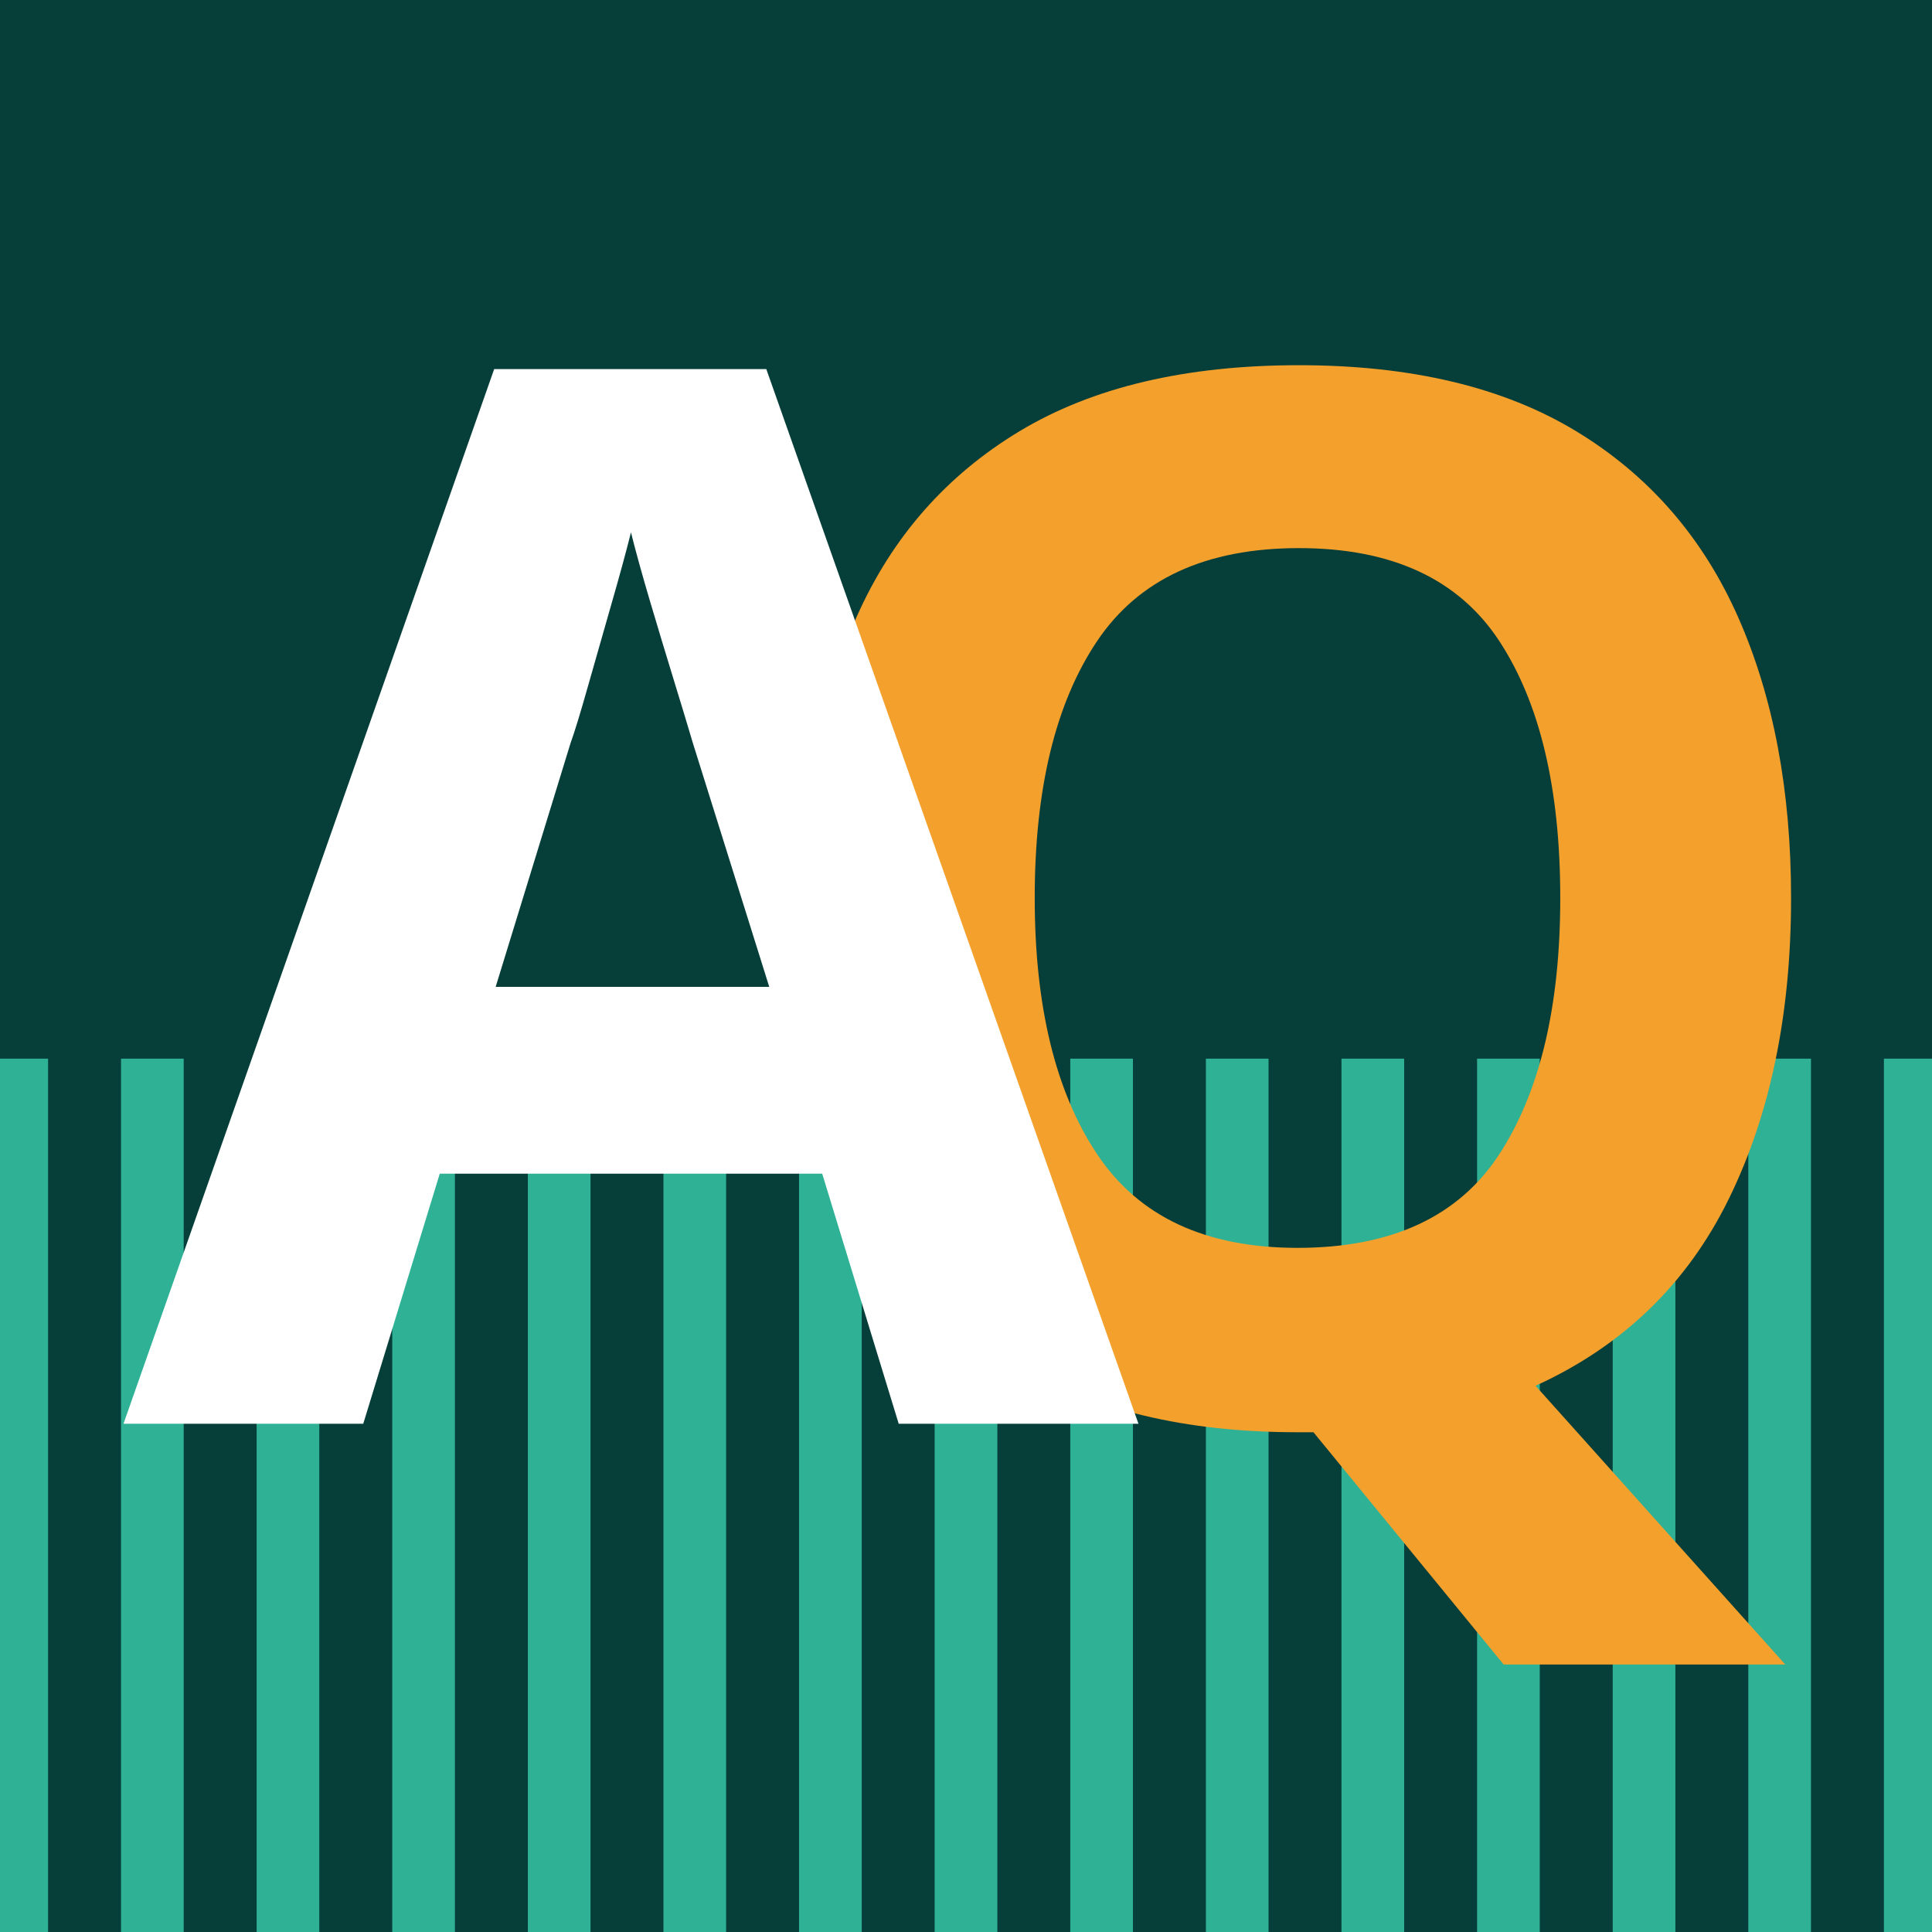
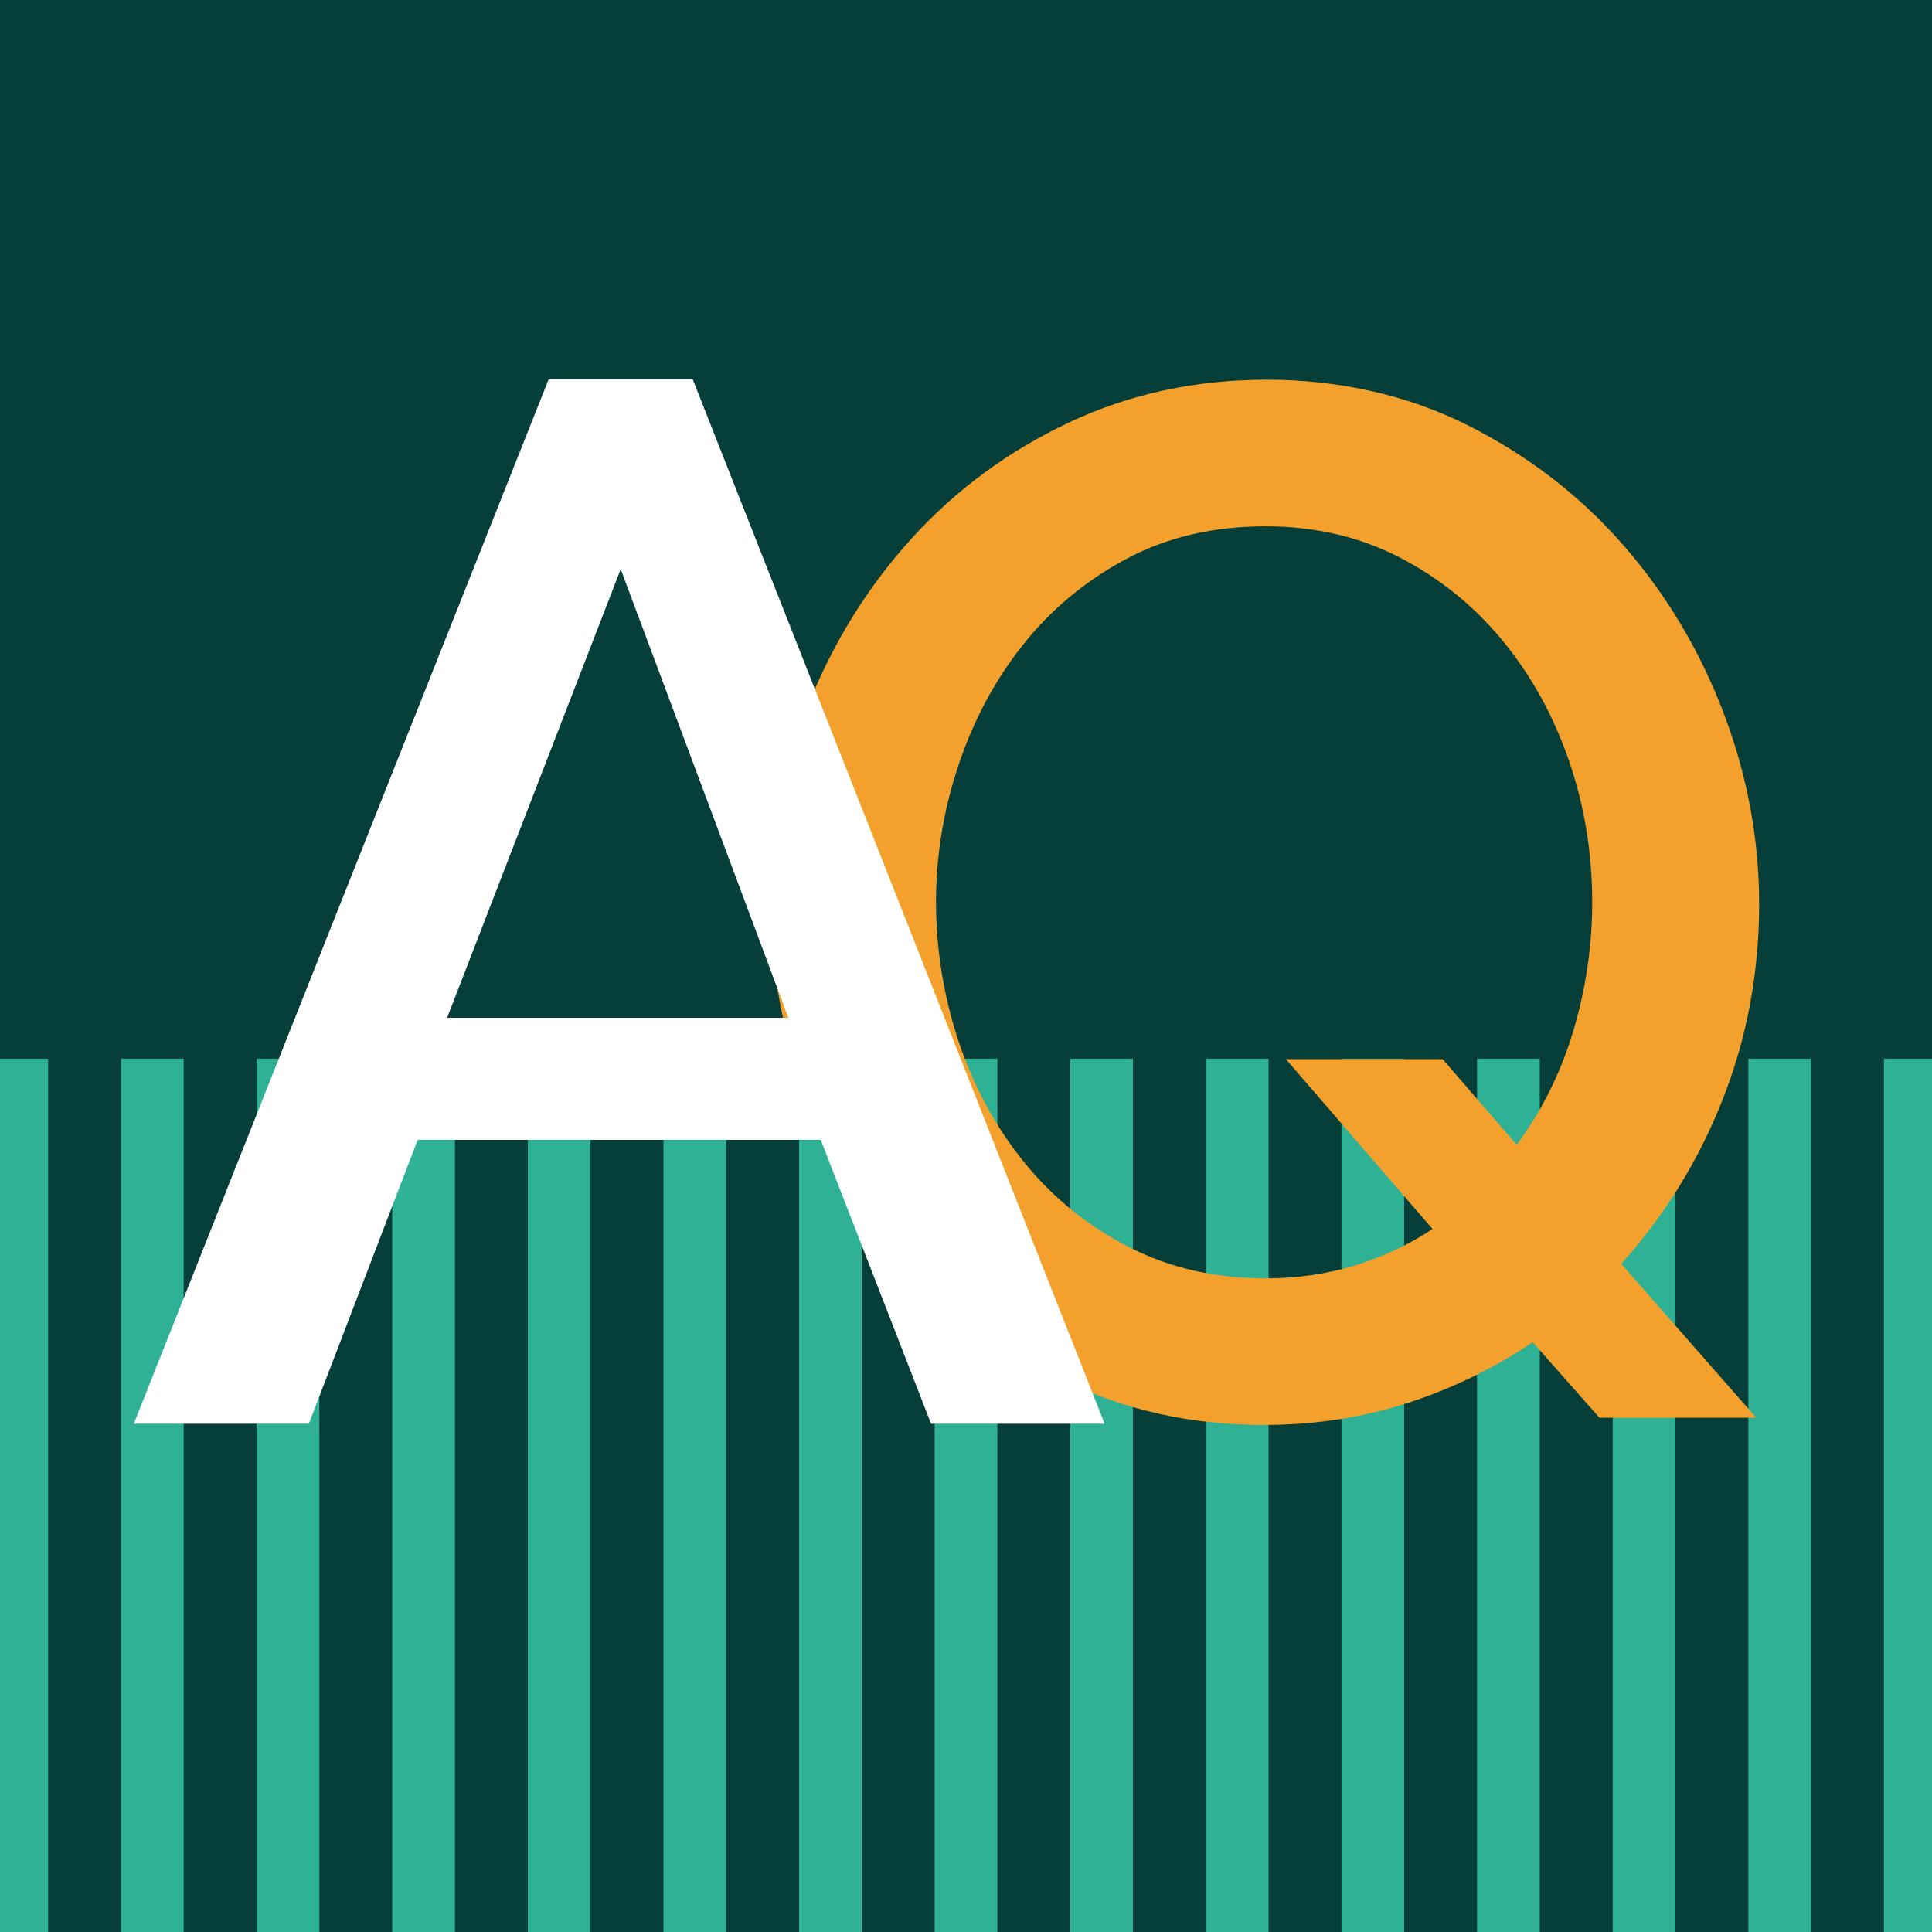
<svg xmlns="http://www.w3.org/2000/svg" id="Calque_1" data-name="Calque 1" viewBox="0 0 1000 1000">
  <defs>
    <style>
      .cls-1 {
        fill: #2fb196;
      }

      .cls-2 {
-         fill: #f4a02c;
-         font-size: 751.42px;
-       }
- 
-       .cls-2, .cls-3 {
-         font-family: Raleway-SemiBold, Raleway;
-         font-weight: 600;
+         fill: #fff;
      }

      .cls-3 {
-         fill: #fff;
-         font-size: 761.35px;
-         letter-spacing: -.03em;
+         fill: #f4a02c;
      }

      .cls-4 {
        fill: #063e39;
      }
    </style>
  </defs>
  <rect class="cls-4" y="0" width="1000" height="1000" />
  <rect class="cls-1" x="-7.55" y="547.96" width="32.44" height="452.04" />
  <rect class="cls-1" x="62.64" y="547.96" width="32.44" height="452.04" />
  <rect class="cls-1" x="132.83" y="547.96" width="32.44" height="452.04" />
  <rect class="cls-1" x="203.02" y="547.96" width="32.44" height="452.04" />
  <rect class="cls-1" x="273.21" y="547.96" width="32.44" height="452.04" />
  <rect class="cls-1" x="343.4" y="547.96" width="32.44" height="452.04" />
  <rect class="cls-1" x="413.59" y="547.96" width="32.44" height="452.04" />
  <rect class="cls-1" x="483.78" y="547.96" width="32.44" height="452.04" />
  <rect class="cls-1" x="553.97" y="547.96" width="32.44" height="452.04" />
  <rect class="cls-1" x="624.16" y="547.96" width="32.44" height="452.04" />
  <rect class="cls-1" x="694.35" y="547.96" width="32.44" height="452.04" />
  <rect class="cls-1" x="764.54" y="547.96" width="32.44" height="452.04" />
  <rect class="cls-1" x="834.73" y="547.96" width="32.44" height="452.04" />
  <rect class="cls-1" x="904.92" y="547.96" width="32.44" height="452.04" />
  <rect class="cls-1" x="975.11" y="547.96" width="32.44" height="452.04" />
  <g>
-     <text class="cls-2" transform="translate(372.51 733.81)">
-       <tspan x="0" y="0">Q</tspan>
-     </text>
-     <text class="cls-3" transform="translate(63.93 736.92)">
-       <tspan x="0" y="0">A</tspan>
-     </text>
+     <path class="cls-3" d="M793.3,694.73c-20.04,13.53-41.7,24.05-65,31.56-23.29,7.51-47.97,11.27-74.01,11.27-38.08,0-72.77-7.76-104.07-23.29-31.31-15.52-58.24-35.81-80.78-60.87-22.54-25.04-39.96-53.84-52.22-86.41-12.28-32.56-18.41-65.87-18.41-99.94s6.5-69.62,19.54-102.19c13.02-32.56,30.93-61.36,53.73-86.41,22.79-25.04,49.84-44.96,81.15-59.74,31.3-14.77,65.49-22.17,102.57-22.17s72.76,7.89,104.07,23.67c31.3,15.78,58.11,36.44,80.4,61.99,22.28,25.55,39.57,54.48,51.85,86.79,12.27,32.31,18.41,65.26,18.41,98.81,0,35.58-6.27,69.26-18.79,101.07-12.53,31.82-30.06,60.24-52.6,85.29l69.88,79.65h-81.15l-34.57-39.07ZM655.04,661.67c16.53,0,32.05-2.25,46.59-6.76,14.52-4.51,27.8-10.77,39.83-18.79l-75.89-87.92h81.15l38.32,44.33c13.02-17.53,22.79-37.2,29.31-58.99,6.5-21.79,9.77-43.96,9.77-66.5,0-25.55-4.02-49.97-12.02-73.26-8.02-23.29-19.42-43.96-34.19-61.99-14.78-18.03-32.57-32.43-53.35-43.21-20.79-10.77-43.96-16.16-69.51-16.16-27.05,0-51.1,5.64-72.14,16.91-21.04,11.27-38.83,26.05-53.35,44.33-14.54,18.29-25.68,39.07-33.44,62.37-7.77,23.29-11.65,46.96-11.65,71.01s4,49.35,12.02,72.89c8.01,23.55,19.41,44.33,34.19,62.37,14.77,18.03,32.69,32.44,53.73,43.21,21.04,10.78,44.58,16.16,70.63,16.16Z" />
+     <path class="cls-2" d="M283.96,196.37h74.61l213.18,540.56h-89.84l-57.1-146.94h-208.61l-56.34,146.94h-90.6L283.96,196.37ZM408.06,526.79l-86.79-232.21-89.84,232.21h176.63Z" />
  </g>
</svg>
